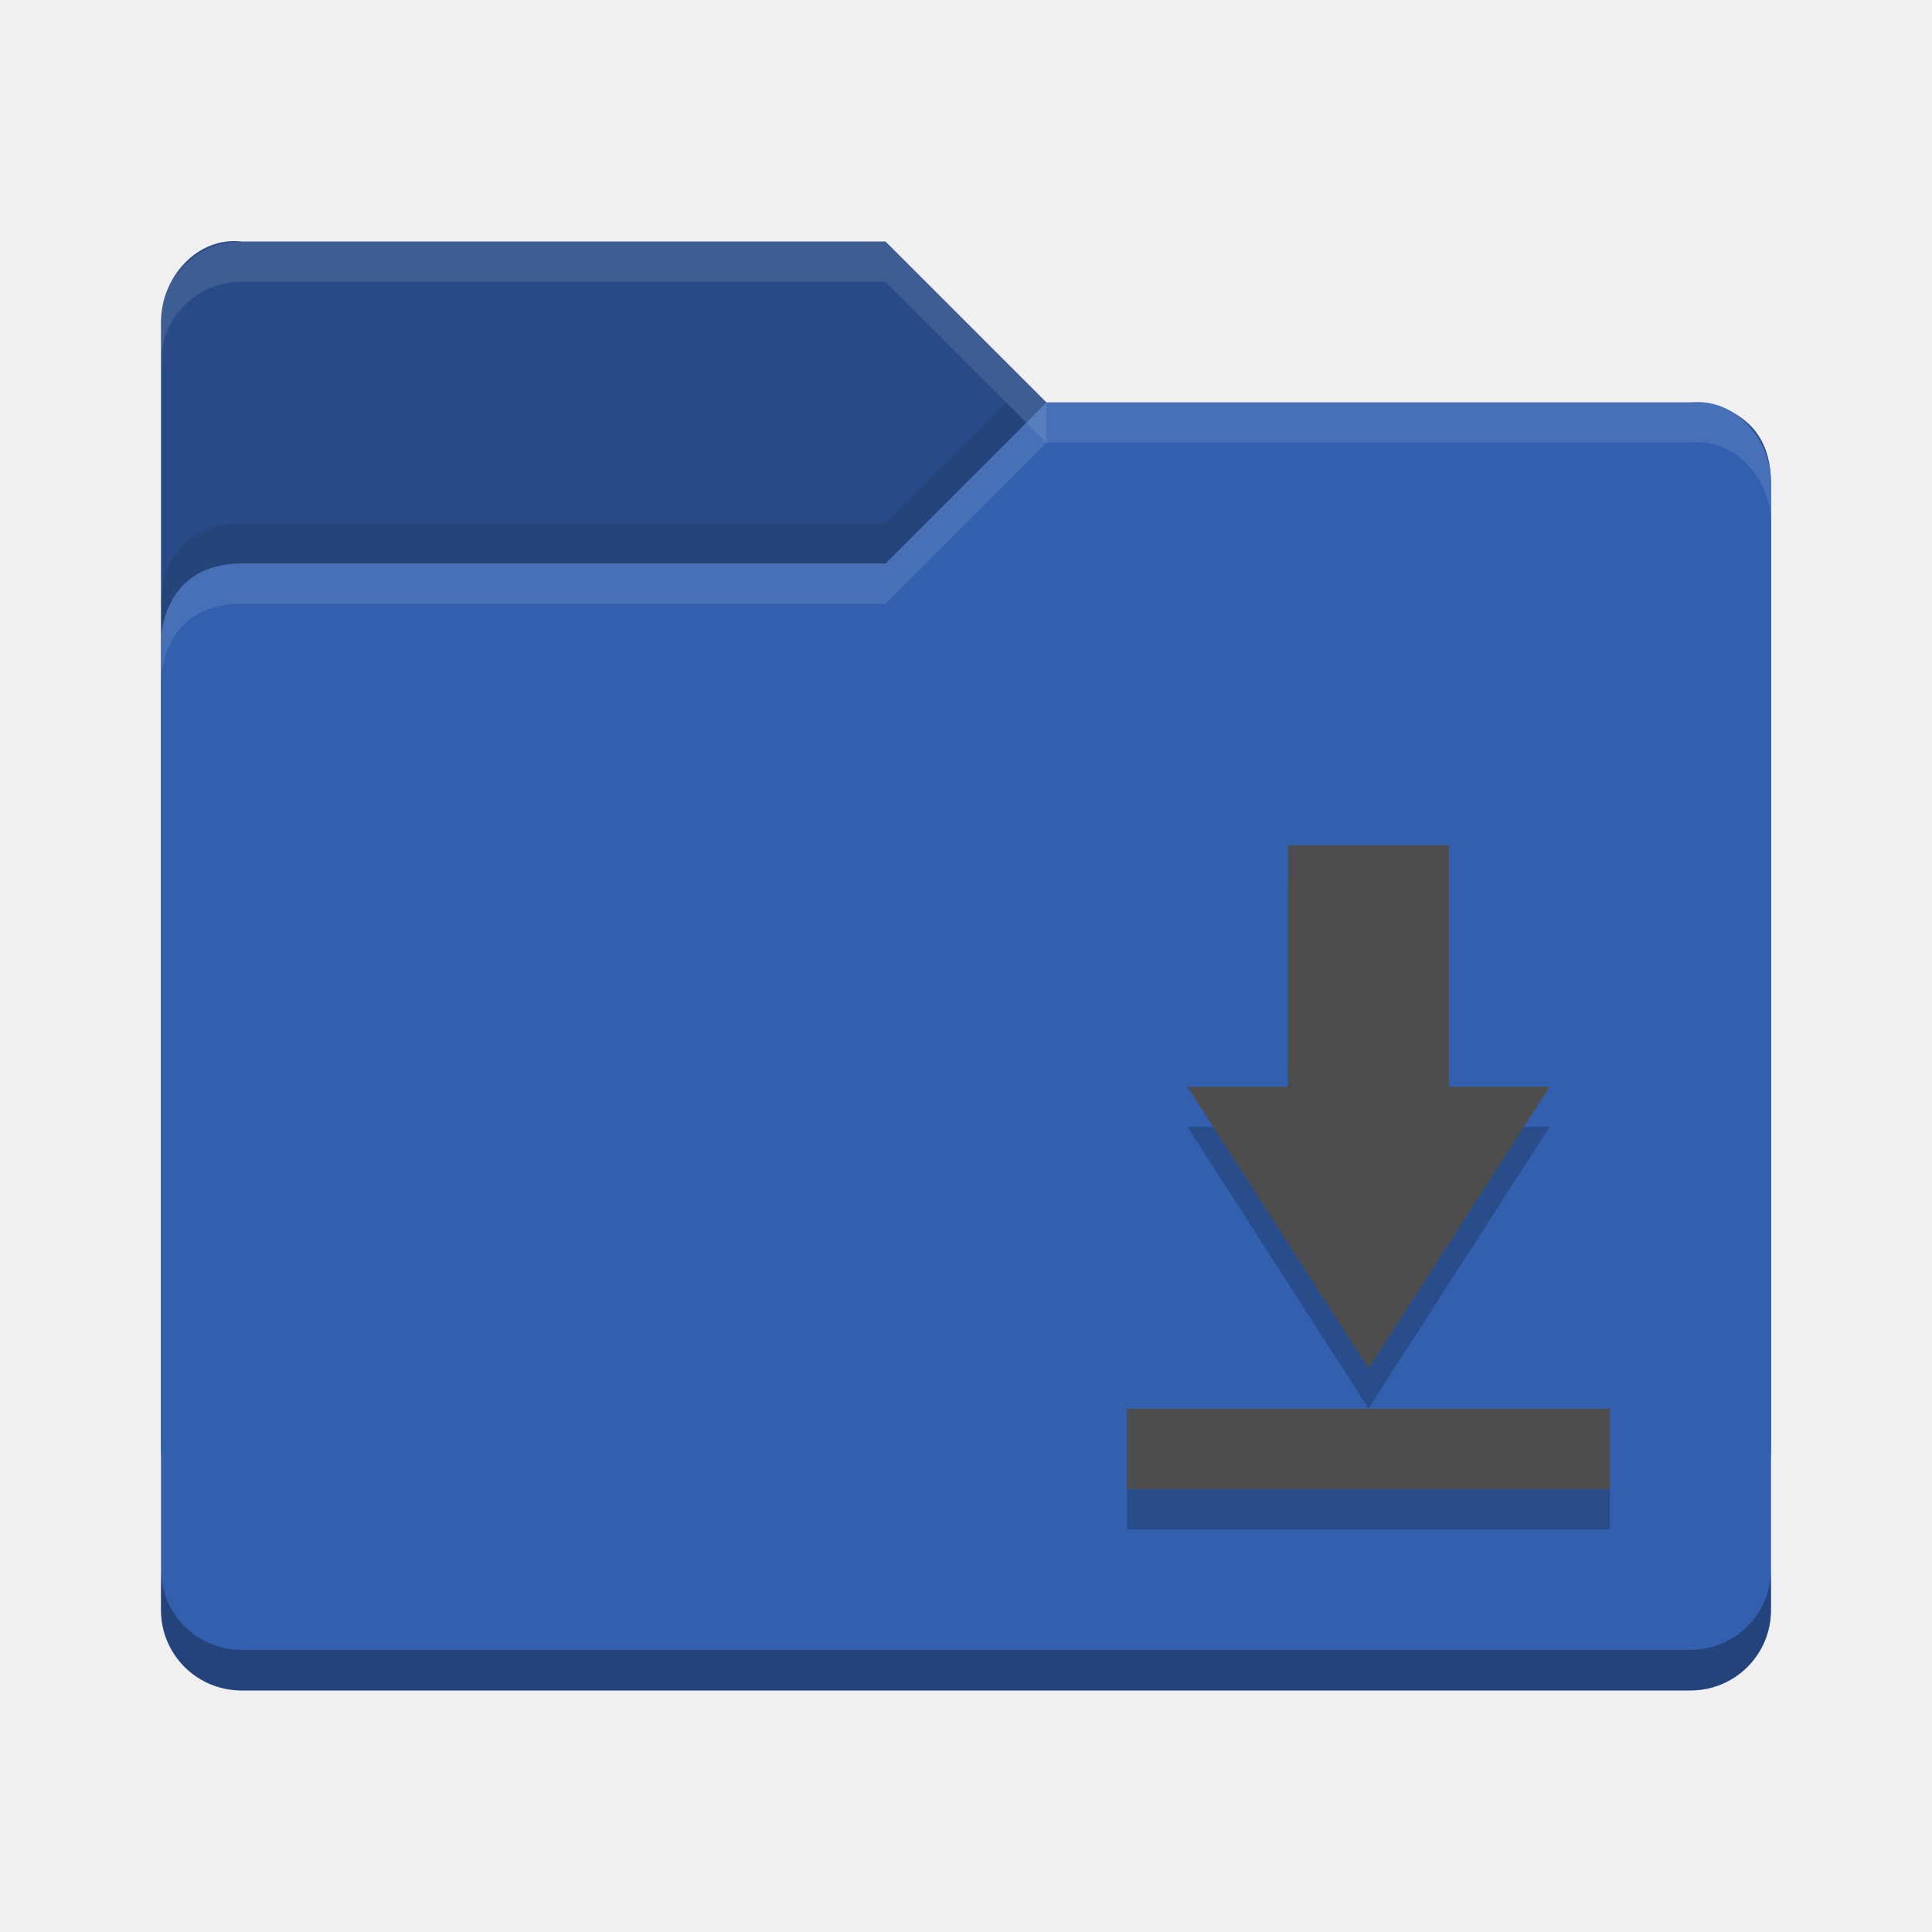
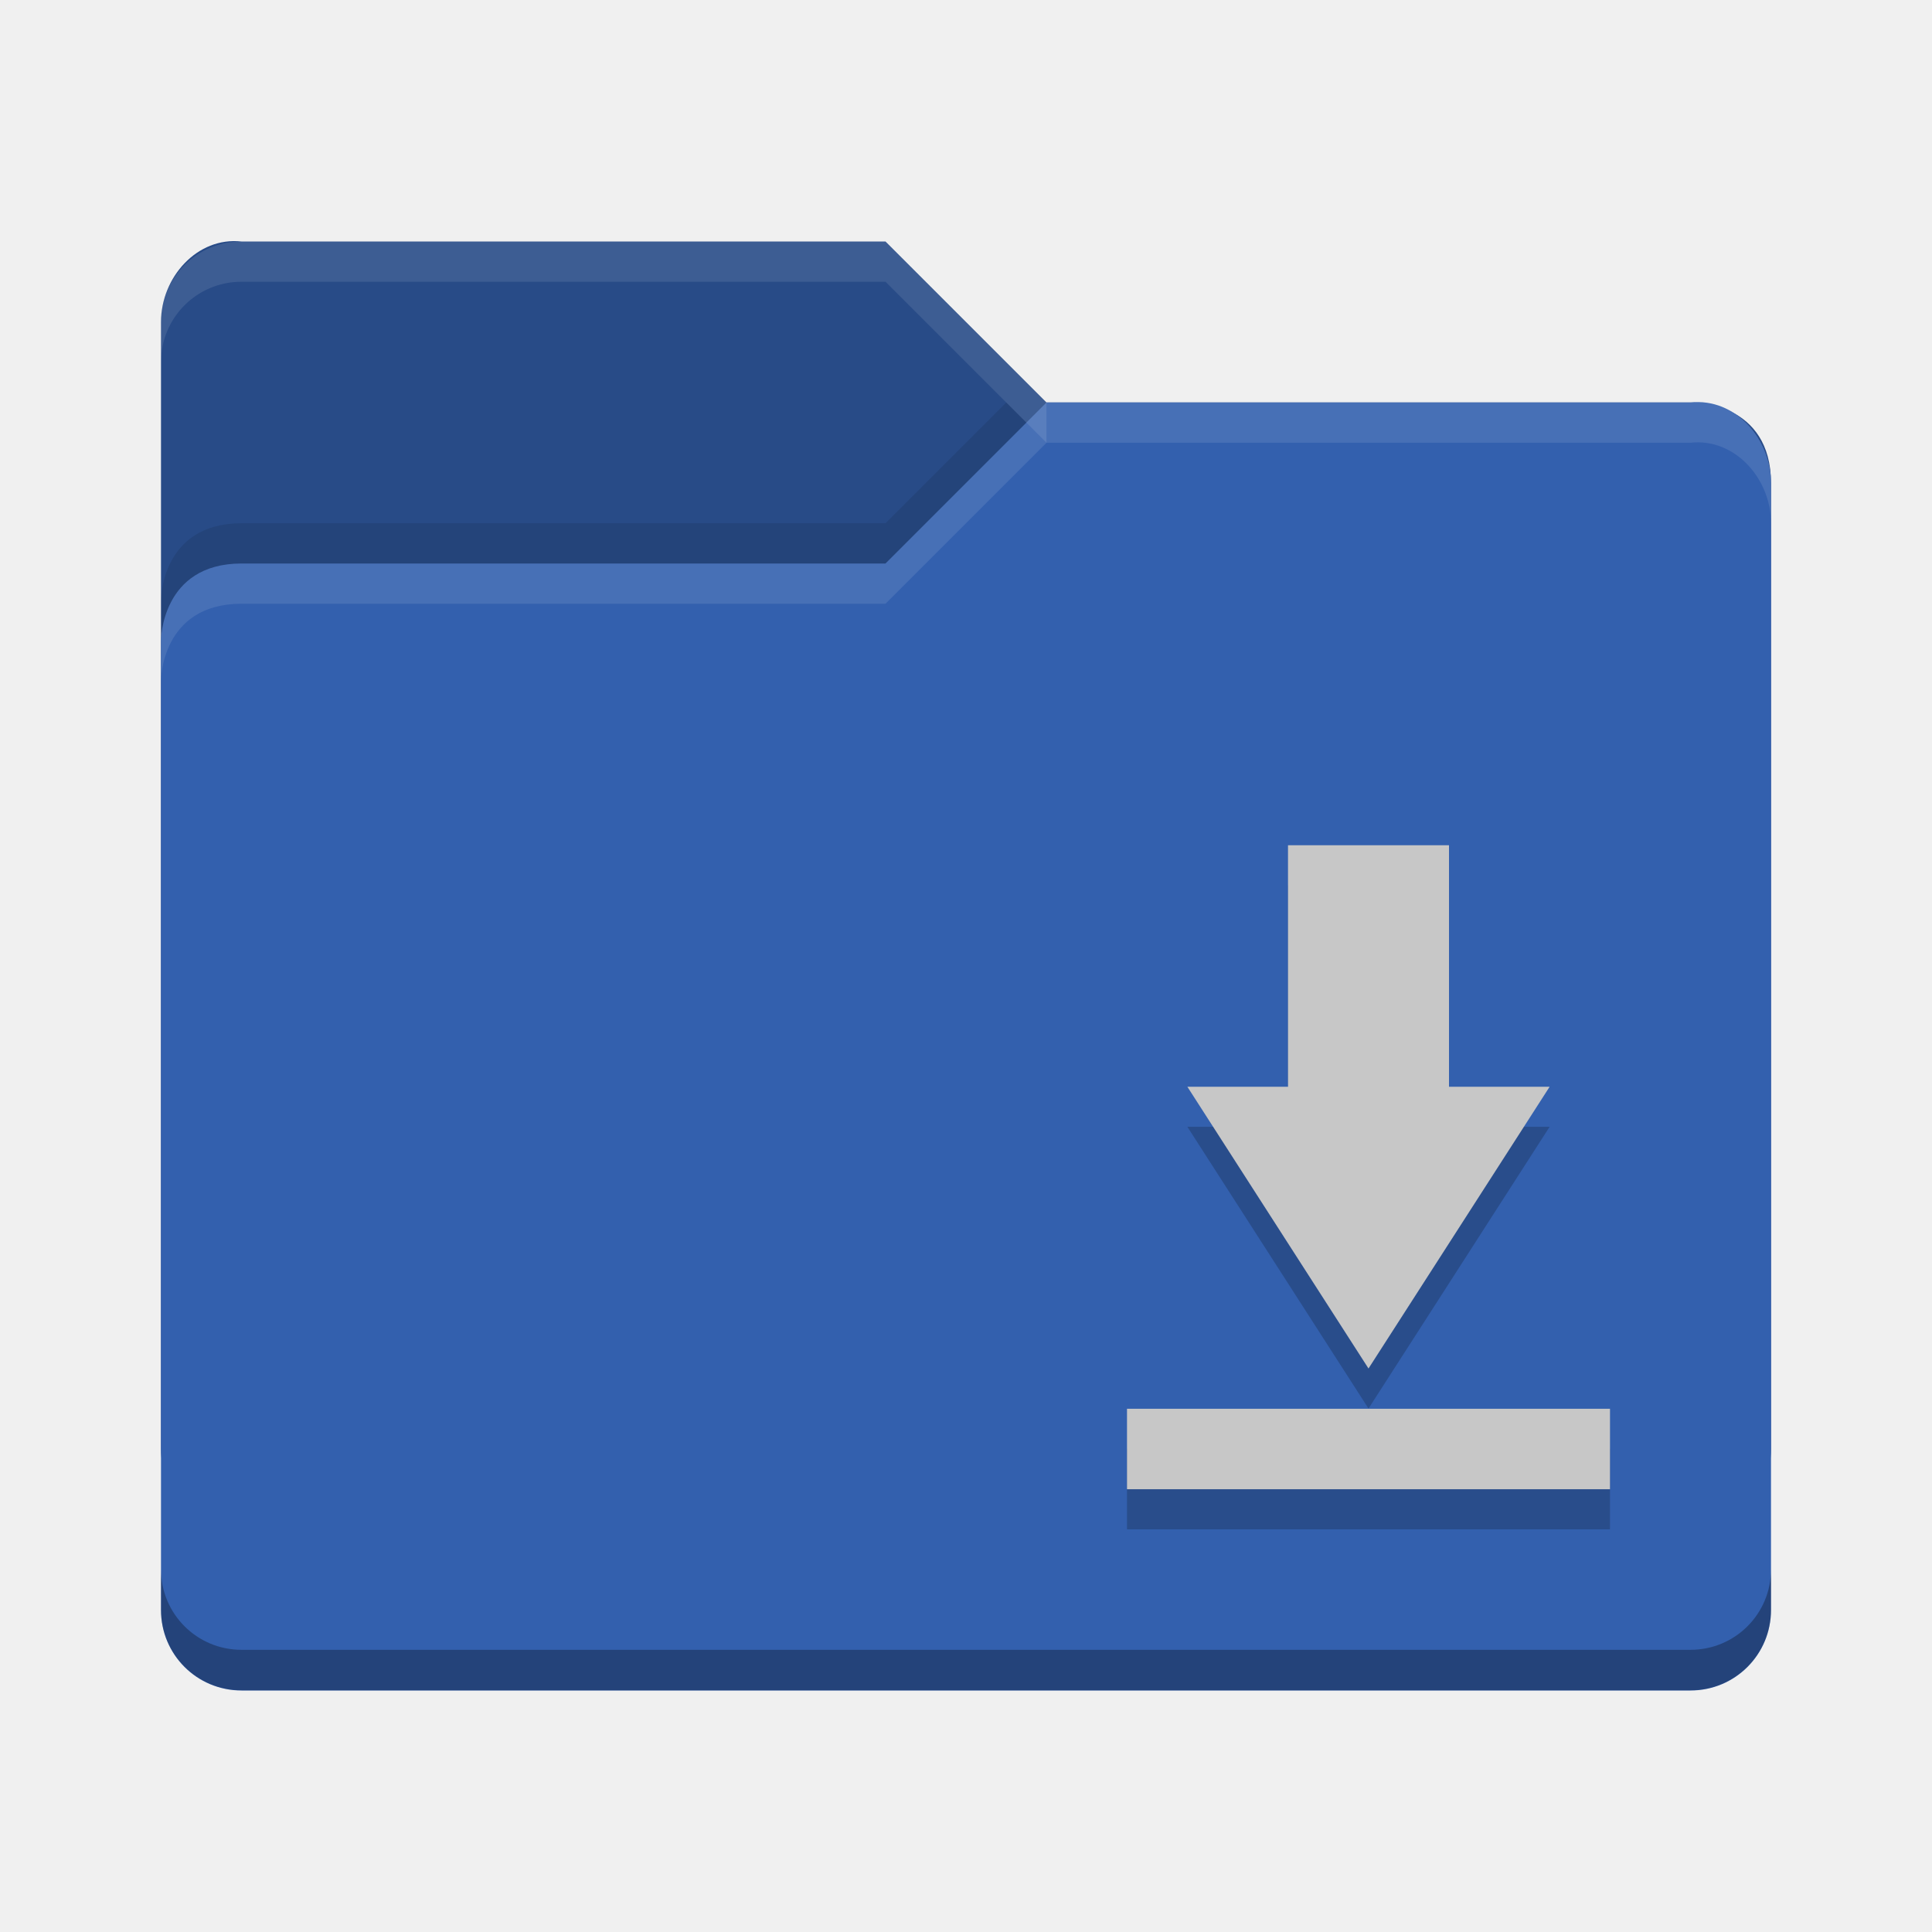
<svg xmlns="http://www.w3.org/2000/svg" height="48" width="48">
  <text opacity=".8" x="877.23" y="10.81">
  
 </text>
  <text opacity=".8" x="901.19" y="-29.93">
  
 </text>
  <text opacity=".8" x="-569.37" y="-60.01">
  
 </text>
  <text opacity=".8" x="-2393.06" y="685.55">
  
 </text>
  <text opacity=".8" x="-454.88" y="-445.33">
  
 </text>
  <text opacity=".8" x="352.72" y="-858.8">
  
 </text>
  <text opacity=".8" x="376.68" y="-899.54">
  
 </text>
  <text opacity=".8" x="-1114.78" y="-906.75">
  
 </text>
  <text opacity=".8" x="345.76" y="-1179.98">
  
 </text>
  <text opacity=".8" x="1831.89" y="-553.29">
  
 </text>
  <text opacity=".8" x="1855.85" y="-594.03">
  
 </text>
  <text opacity=".8" x="364.38" y="-601.24">
  
 </text>
  <text opacity=".8" x="1824.93" y="-874.48">
  
 </text>
  <text opacity=".8" x="-573.43" y="-649.34">
  
 </text>
  <text opacity=".8" x="-2397.12" y="96.22">
  
 </text>
  <text opacity=".8" x="-682.36" y="189.09">
  
 </text>
  <text opacity=".8" x="426.66" y="9.91">
  
 </text>
  <text opacity=".8" x="450.62" y="-30.83">
  
 </text>
  <text opacity=".8" x="-1040.84" y="-38.04">
  
 </text>
  <text opacity=".8" x="419.7" y="-311.28">
  
 </text>
  <text opacity=".8" x="-608.03" y="-40.76">
  
 </text>
  <text opacity=".8" x="-2431.72" y="704.79">
  
 </text>
  <text opacity=".8" x="-456.94" y="-902.29">
  
 </text>
  <text opacity=".8" x="350.66" y="-1315.76">
  
 </text>
  <text opacity=".8" x="374.62" y="-1356.5">
  
 </text>
  <text opacity=".8" x="-1116.84" y="-1363.71">
  
 </text>
  <text opacity=".8" x="343.7" y="-1636.94">
  
 </text>
  <text opacity=".8" x="1829.83" y="-1010.25">
  
 </text>
  <text opacity=".8" x="1853.79" y="-1050.99">
  
 </text>
  <text opacity=".8" x="362.32" y="-1058.2">
  
 </text>
  <text opacity=".8" x="1822.87" y="-1331.44">
  
 </text>
  <text opacity=".8" x="-575.49" y="-1106.3">
  
 </text>
  <text opacity=".8" x="-2399.18" y="-360.74">
  
 </text>
  <text opacity=".8" x="-684.42" y="-267.87">
  
 </text>
  <text opacity=".8" x="155.59" y="-26.96">
  
 </text>
  <text opacity=".8" x="179.55" y="-67.7">
  
 </text>
  <text opacity=".8" x="-1090.26" y="-261.73">
  
 </text>
  <text opacity=".8" x="-282.66" y="-675.2">
  
 </text>
  <text opacity=".8" x="-258.7" y="-715.94">
  
 </text>
  <text opacity=".8" x="-1750.16" y="-723.15">
  
 </text>
  <text opacity=".8" x="-289.62" y="-996.38">
  
 </text>
  <text opacity=".8" x="1196.5" y="-369.69">
  
 </text>
  <text opacity=".8" x="1220.46" y="-410.43">
  
 </text>
  <text opacity=".8" x="-271" y="-417.64">
  
 </text>
  <text opacity=".8" x="1189.54" y="-690.88">
  
 </text>
  <text opacity=".8" x="-1208.82" y="-465.73">
  
 </text>
  <text opacity=".8" x="-3032.5" y="279.82">
  
 </text>
  <text opacity=".8" transform="matrix(.90475 0 0 .90475 -716.75 -676.29)" x="-664.27" y="1159.41">
  
 </text>
  <text opacity=".8" x="877.23" y="18.05">
  
 </text>
  <text opacity=".8" x="901.19" y="-22.69">
  
 </text>
  <text opacity=".8" x="-569.37" y="-52.77">
  
 </text>
  <text opacity=".8" x="-2393.06" y="692.78">
  
 </text>
  <text opacity=".8" x="-454.88" y="-438.09">
  
 </text>
  <text opacity=".8" x="352.72" y="-851.56">
  
 </text>
  <text opacity=".8" x="376.68" y="-892.3">
  
 </text>
  <text opacity=".8" x="-1114.78" y="-899.51">
  
 </text>
  <text opacity=".8" x="345.76" y="-1172.75">
  
 </text>
  <text opacity=".8" x="1831.89" y="-546.05">
  
 </text>
  <text opacity=".8" x="1855.85" y="-586.8">
  
 </text>
  <text opacity=".8" x="364.38" y="-594.01">
  
 </text>
  <text opacity=".8" x="1824.93" y="-867.24">
  
 </text>
  <text opacity=".8" x="-573.43" y="-642.1">
  
 </text>
  <text opacity=".8" x="-2397.12" y="103.46">
  
 </text>
  <text opacity=".8" x="-682.36" y="196.33">
  
 </text>
  <text opacity=".8" x="426.66" y="17.15">
  
 </text>
  <text opacity=".8" x="450.62" y="-23.6">
  
 </text>
  <text opacity=".8" x="-1040.84" y="-30.81">
  
 </text>
  <text opacity=".8" x="419.7" y="-304.04">
  
 </text>
  <text opacity=".8" x="-608.03" y="-33.52">
  
 </text>
  <text opacity=".8" x="-2431.72" y="712.03">
  
 </text>
  <text opacity=".8" x="-456.94" y="-895.05">
  
 </text>
  <text opacity=".8" x="350.66" y="-1308.52">
  
 </text>
  <text opacity=".8" x="374.62" y="-1349.26">
  
 </text>
  <text opacity=".8" x="-1116.84" y="-1356.47">
  
 </text>
  <text opacity=".8" x="343.7" y="-1629.71">
  
 </text>
  <text opacity=".8" x="1829.83" y="-1003.01">
  
 </text>
  <text opacity=".8" x="1853.79" y="-1043.76">
  
 </text>
  <text opacity=".8" x="362.32" y="-1050.97">
  
 </text>
  <text opacity=".8" x="1822.87" y="-1324.2">
  
 </text>
  <text opacity=".8" x="-575.49" y="-1099.06">
  
 </text>
  <text opacity=".8" x="-2399.18" y="-353.5">
  
 </text>
  <text opacity=".8" x="-684.42" y="-260.63">
  
 </text>
  <text opacity=".8" x="155.59" y="-19.72">
  
 </text>
  <text opacity=".8" x="179.55" y="-60.46">
  
 </text>
  <text opacity=".8" x="-1090.26" y="-254.49">
  
 </text>
  <text opacity=".8" x="-282.66" y="-667.96">
  
 </text>
  <text opacity=".8" x="-258.7" y="-708.7">
  
 </text>
  <text opacity=".8" x="-1750.16" y="-715.91">
  
 </text>
  <text opacity=".8" x="-289.62" y="-989.14">
  
 </text>
  <text opacity=".8" x="1196.5" y="-362.45">
  
 </text>
  <text opacity=".8" x="1220.46" y="-403.19">
  
 </text>
  <text opacity=".8" x="-271" y="-410.4">
  
 </text>
  <text opacity=".8" x="1189.54" y="-683.64">
  
 </text>
  <text opacity=".8" x="-1208.82" y="-458.5">
  
 </text>
  <text opacity=".8" x="-3032.5" y="287.06">
  
 </text>
  <text opacity=".8" transform="matrix(.90475 0 0 .90475 -716.75 -669.05)" x="-664.27" y="1159.41">
  
 </text>
  <text x="435.9" y="-361.23">
  
 </text>
  <text opacity=".8" x="901.09" y="-843.27">
  
 </text>
  <text opacity=".8" x="-922.6" y="-97.72">
  
 </text>
  <text opacity=".8" x="1628.17" y="-1128.27">
  
 </text>
  <text opacity=".8" x="1652.13" y="-1169.01">
  
 </text>
  <text opacity=".8" x="160.66" y="-1176.22">
  
 </text>
  <text opacity=".8" x="1621.21" y="-1449.45">
  
 </text>
-   <path d="m4 36v-28c0-1.108.899-2.122 2-2h16l4 4h16.103s1.897 0 1.897 2v24c0 1.108-.892 2-2 2h-36c-1.108 0-2-.892-2-2z" fill="#284B87" />
-   <path d="m44 40v-28c0-1.108-.899-2.122-2-2h-16l-4 4h-16c-2 0-2 1.917-2 1.917v24.083c0 1.108.892 2 2 2h36c1.108 0 2-.892 2-2z" fill="#3360AE" />
+   <path d="m4 36v-28c0-1.108.899-2.122 2-2h16l4 4h16.103s1.897 0 1.897 2v24c0 1.108-.892 2-2 2h-36c-1.108 0-2-.892-2-2z" fill="#284b87" />
+   <path d="m44 40v-28c0-1.108-.899-2.122-2-2h-16l-4 4h-16c-2 0-2 1.917-2 1.917v24.083c0 1.108.892 2 2 2h36c1.108 0 2-.892 2-2z" fill="#3360ae" />
  <path d="m6 6c-1.108 0-2 .892-2 2v1c0-1.108.892-2 2-2h16l4 4v-1l-4-4z" fill="#ffffff" opacity=".1" />
  <path d="m26 10l-4 4h-16c-2 0-2 1.906-2 1.906v1s0-1.906 2-1.906h16l4-4h16c1.101-.122 2 .892 2 2v-1c0-1.108-.899-2.122-2-2z" fill="#ffffff" opacity=".1" />
  <path d="m25 10l-3 3h-16c-2 0-2 1.906-2 1.906v1s0-1.906 2-1.906h16l3.5-3.5z" opacity=".1" />
  <path d="m36 21.995v6h2.5l-4.5 7-4.5-7h2.5v-6zm-8 14h12v2h-12z" opacity=".2" />
-   <path d="m36 21v6h2.5l-4.5 7-4.5-7h2.5v-6zm-8 14h12v2h-12z" fill="#4d4d4d" />
+   <path d="m36 21v6h2.5l-4.5 7-4.5-7h2.5v-6zm-8 14h12v2h-12z" fill="#c7c7c7" />
  <path d="m4 38.989v1.006c0 1.108.892 2 2 2h36c1.108 0 2-.892 2-2v-1.006c0 1.108-.892 2-2 2h-36c-1.108 0-2-.892-2-2z" opacity=".3" />
</svg>
